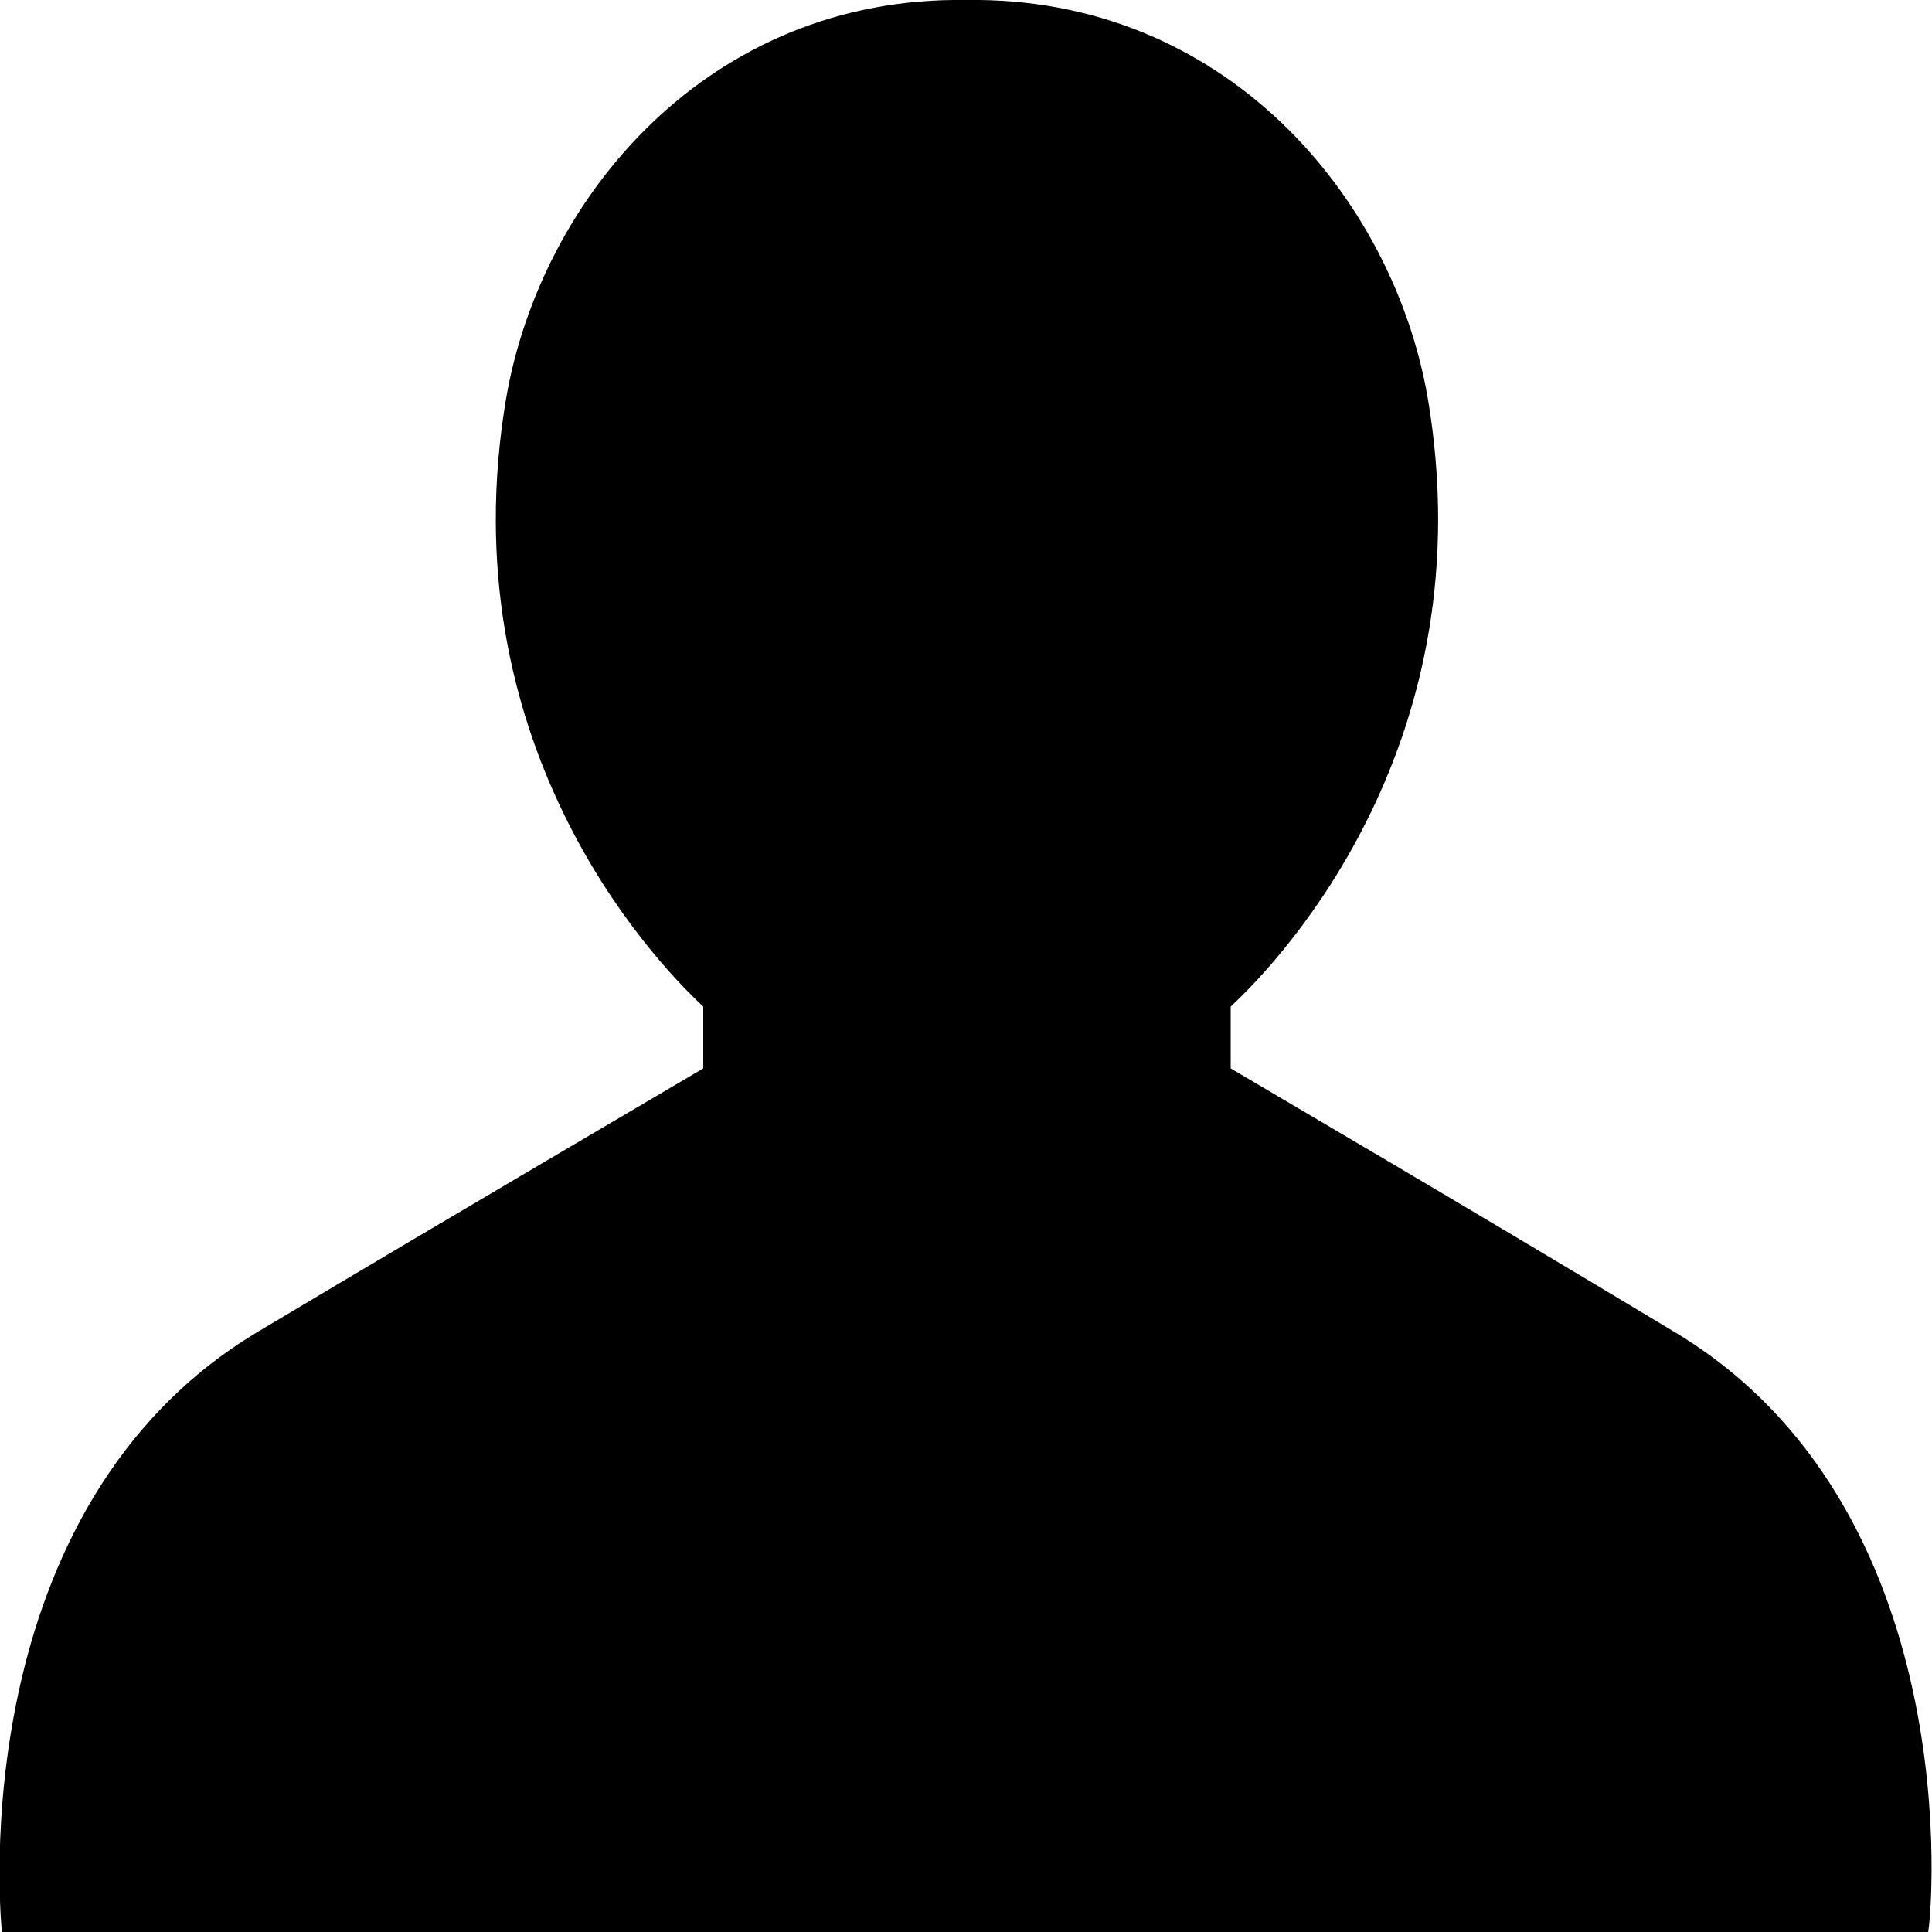
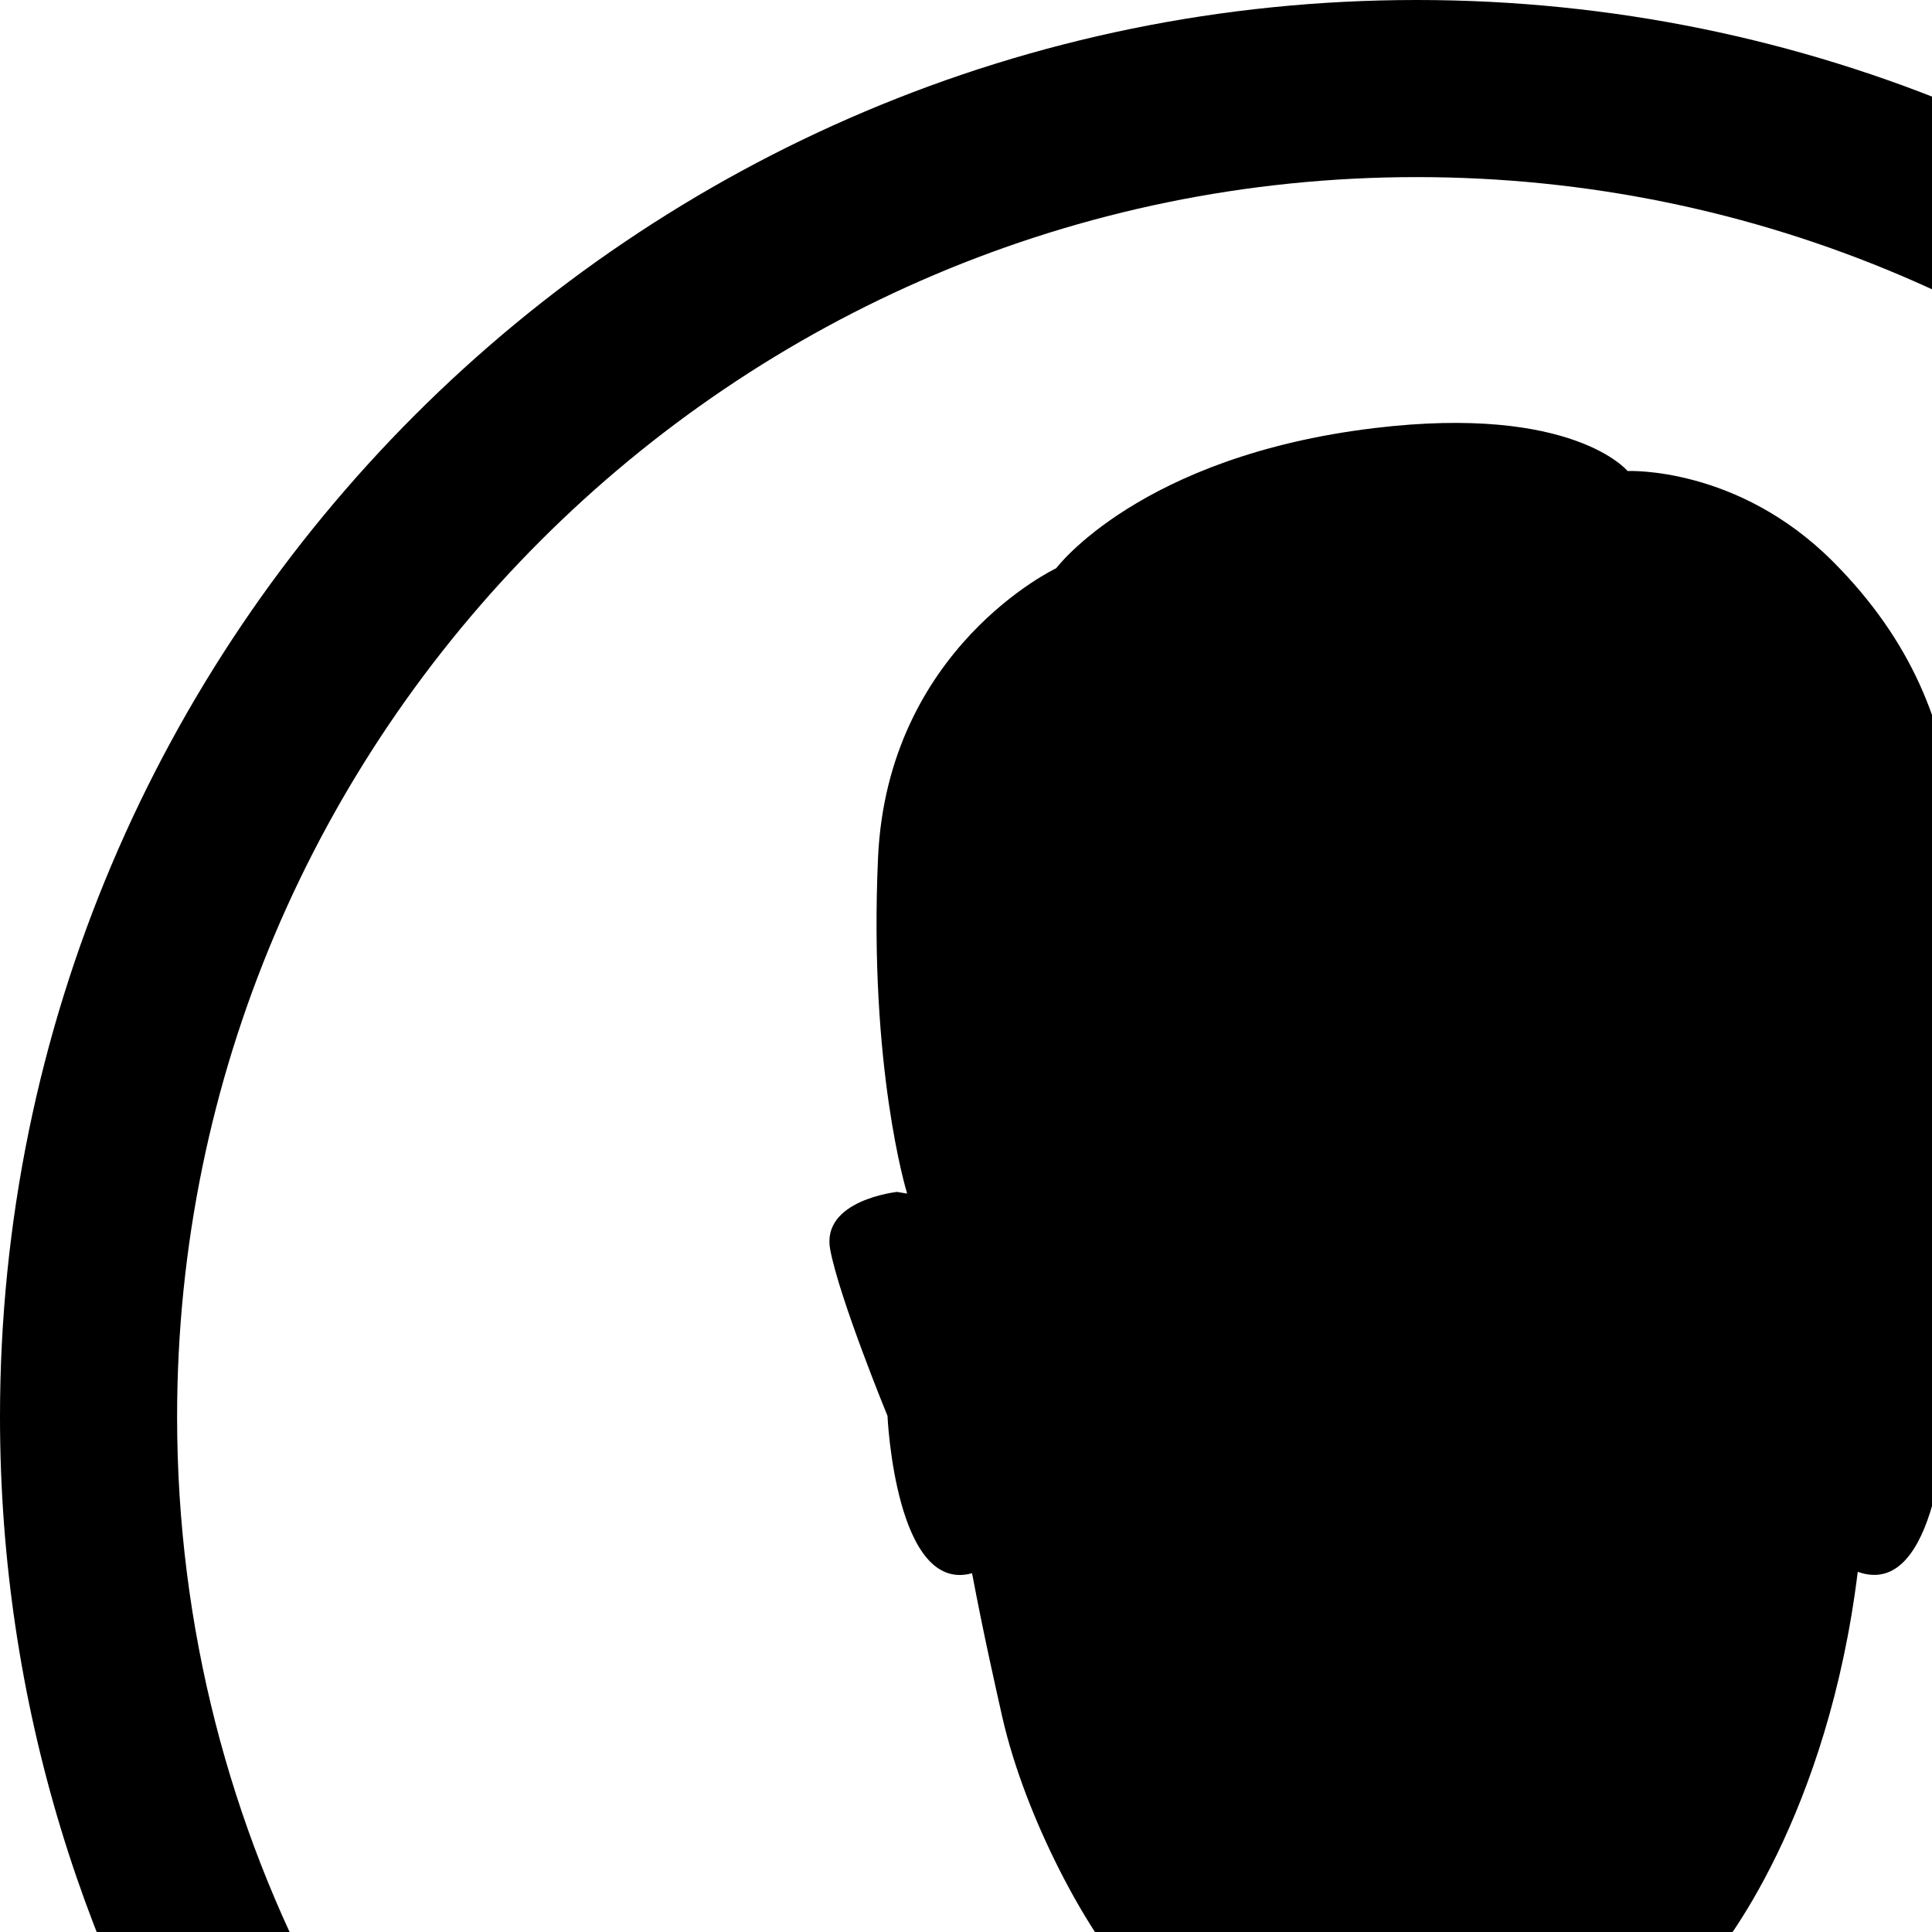
- <svg xmlns="http://www.w3.org/2000/svg" version="1.1" id="Layer_1" x="0px" y="0px" viewBox="0 0 100 100" style="enable-background:new 0 0 100 100;" xml:space="preserve">
-   <path d="M86.6,68.9c-11.3-6.8-20.2-12-22.9-13.6v-3.2c2.8-2.6,13.2-13.8,10.2-31.5C72.1,10.2,63.4-0.2,50,0l0,0c0,0,0,0,0,0  c0,0,0,0,0,0h0c-13.3-0.2-22,10.2-23.8,20.6c-3,17.7,7.4,28.9,10.2,31.5v3.2c-2.7,1.6-11.6,6.8-23,13.6C-1.9,78,0,99.1,0.1,100h99.7  C100,99.1,101.9,78,86.6,68.9z" />
+ <svg xmlns="http://www.w3.org/2000/svg" version="1.1" id="Layer_1" x="0px" y="0px" width="40px" height="40px" viewBox="0 0 30 30" enable-background="new 0 0 50 50" xml:space="preserve">
+   <g>
+     <path d="M25.676,43.688c0.093-0.016,0.186-0.032,0.277-0.05c0.558-0.101,1.109-0.219,1.651-0.361   c0.026-0.007,0.052-0.016,0.078-0.022c0.563-0.149,1.115-0.322,1.659-0.515c0.023-0.008,0.048-0.016,0.071-0.023   c0.546-0.195,1.081-0.415,1.606-0.651c0.043-0.02,0.087-0.039,0.131-0.06c0.531-0.243,1.052-0.506,1.559-0.789   c0.004-0.002,0.008-0.004,0.012-0.006C39.449,37.447,44,30.257,44,22C44,9.85,34.152,0,22,0C9.85,0,0,9.85,0,22   c0,8.893,5.279,16.548,12.872,20.016c0.03,0.014,0.06,0.027,0.089,0.041c0.536,0.241,1.081,0.465,1.638,0.664   c0.013,0.004,0.025,0.008,0.039,0.013c0.556,0.197,1.121,0.374,1.697,0.526c0.019,0.005,0.037,0.012,0.056,0.017   c0.545,0.143,1.1,0.262,1.661,0.363c0.09,0.017,0.18,0.033,0.27,0.049c0.544,0.091,1.094,0.164,1.65,0.215   c0.092,0.009,0.184,0.014,0.275,0.021C20.827,43.97,21.41,44,22,44s1.173-0.03,1.752-0.076c0.092-0.007,0.185-0.012,0.276-0.021   C24.584,43.853,25.133,43.78,25.676,43.688z M2.75,22C2.75,11.386,11.386,2.75,22,2.75S41.25,11.386,41.25,22   c0,6.543-3.288,12.326-8.291,15.806c-1.914-0.791-3.924-1.253-6.396-1.491c-0.316-1.787-0.393-3.75-0.189-5.655   c0.41-0.372,2.014-2.518,2.473-6.253c1.252,0.452,1.379-2.421,1.379-2.421s0.74-1.805,0.889-2.579   c0.146-0.773-1.037-0.899-1.037-0.899l-0.059,0.011c0.1-0.691,0.182-1.411,0.221-2.088c0.148-2.521,0.693-5.235-1.779-7.712   c-1.482-1.485-3.188-1.405-3.188-1.405s-0.848-1.038-3.93-0.667c-3.641,0.438-4.943,2.177-4.943,2.177s-2.617,1.233-2.766,4.494   c-0.146,3.261,0.445,5.19,0.445,5.19s0.004,0.021,0.006,0.026l-0.156-0.026c0,0-1.186,0.126-1.037,0.899   c0.148,0.774,0.889,2.579,0.889,2.579s0.123,2.774,1.313,2.443c0.18,0.954,0.367,1.776,0.469,2.231   c0.365,1.607,1.352,3.383,1.939,3.999c0.209,1.913,0.186,3.817-0.145,5.664c-2.443,0.239-4.426,0.699-6.315,1.481   C6.038,34.325,2.75,28.543,2.75,22z" />
+   </g>
</svg>
